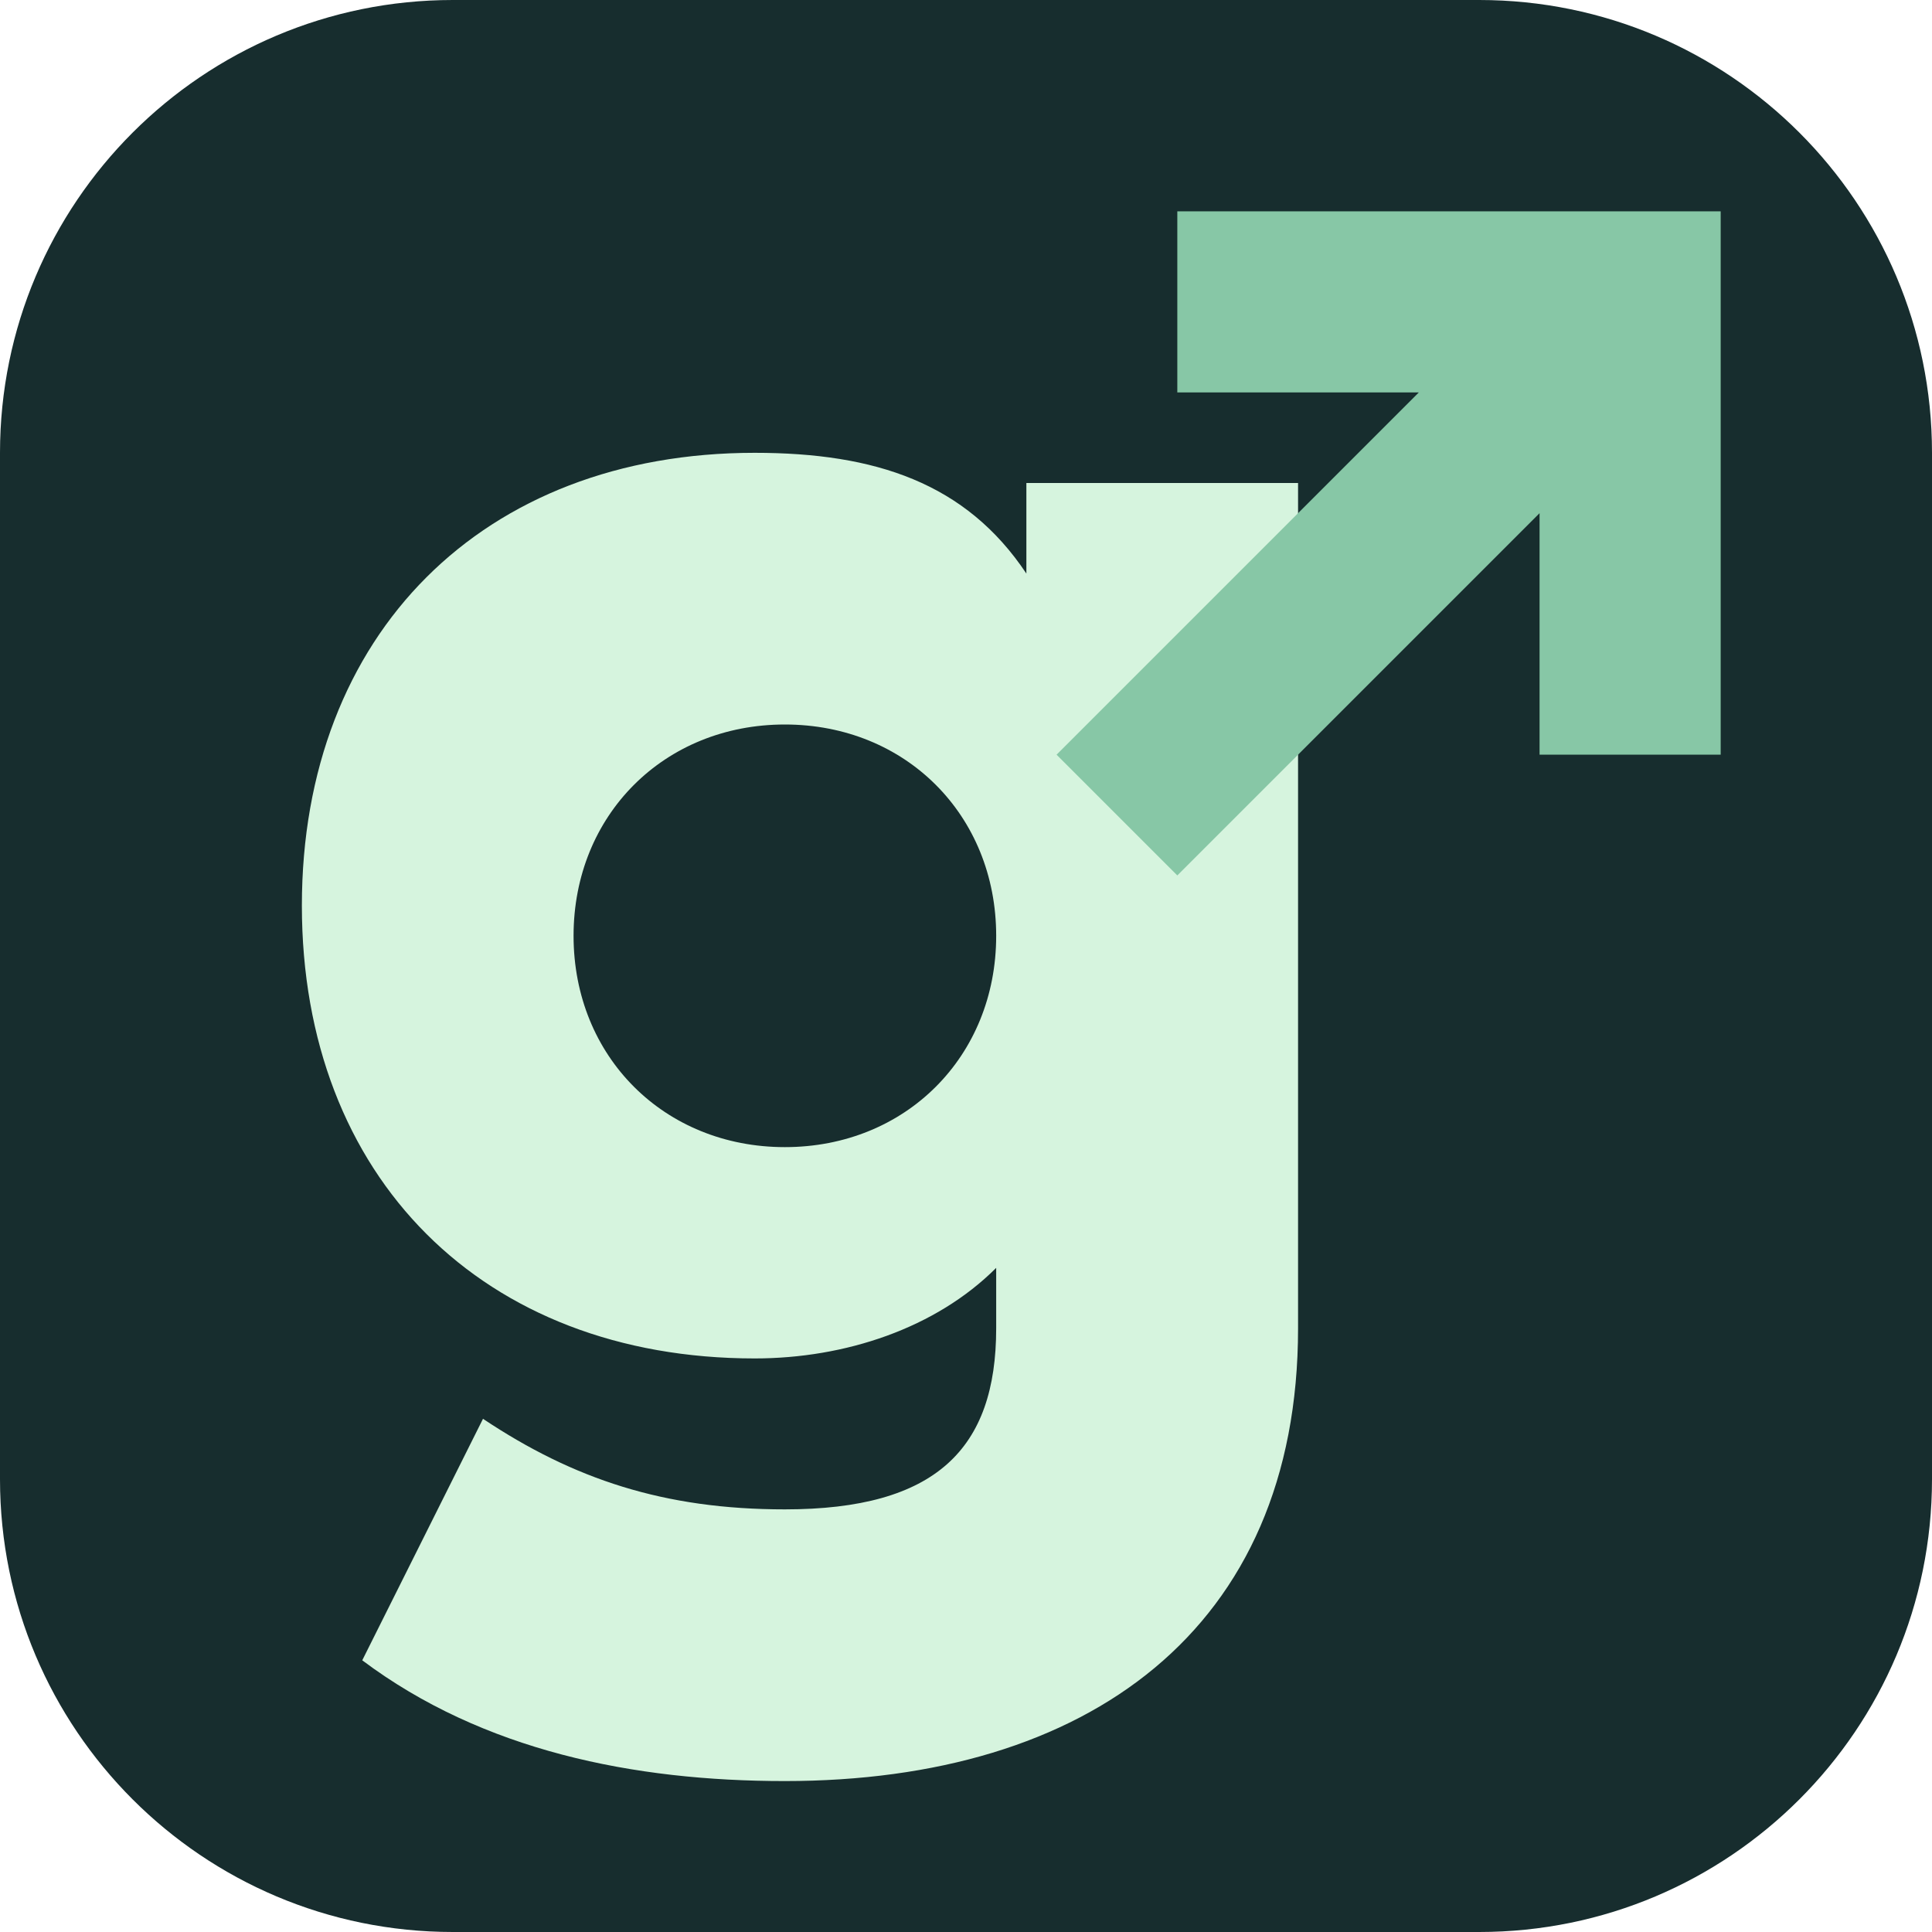
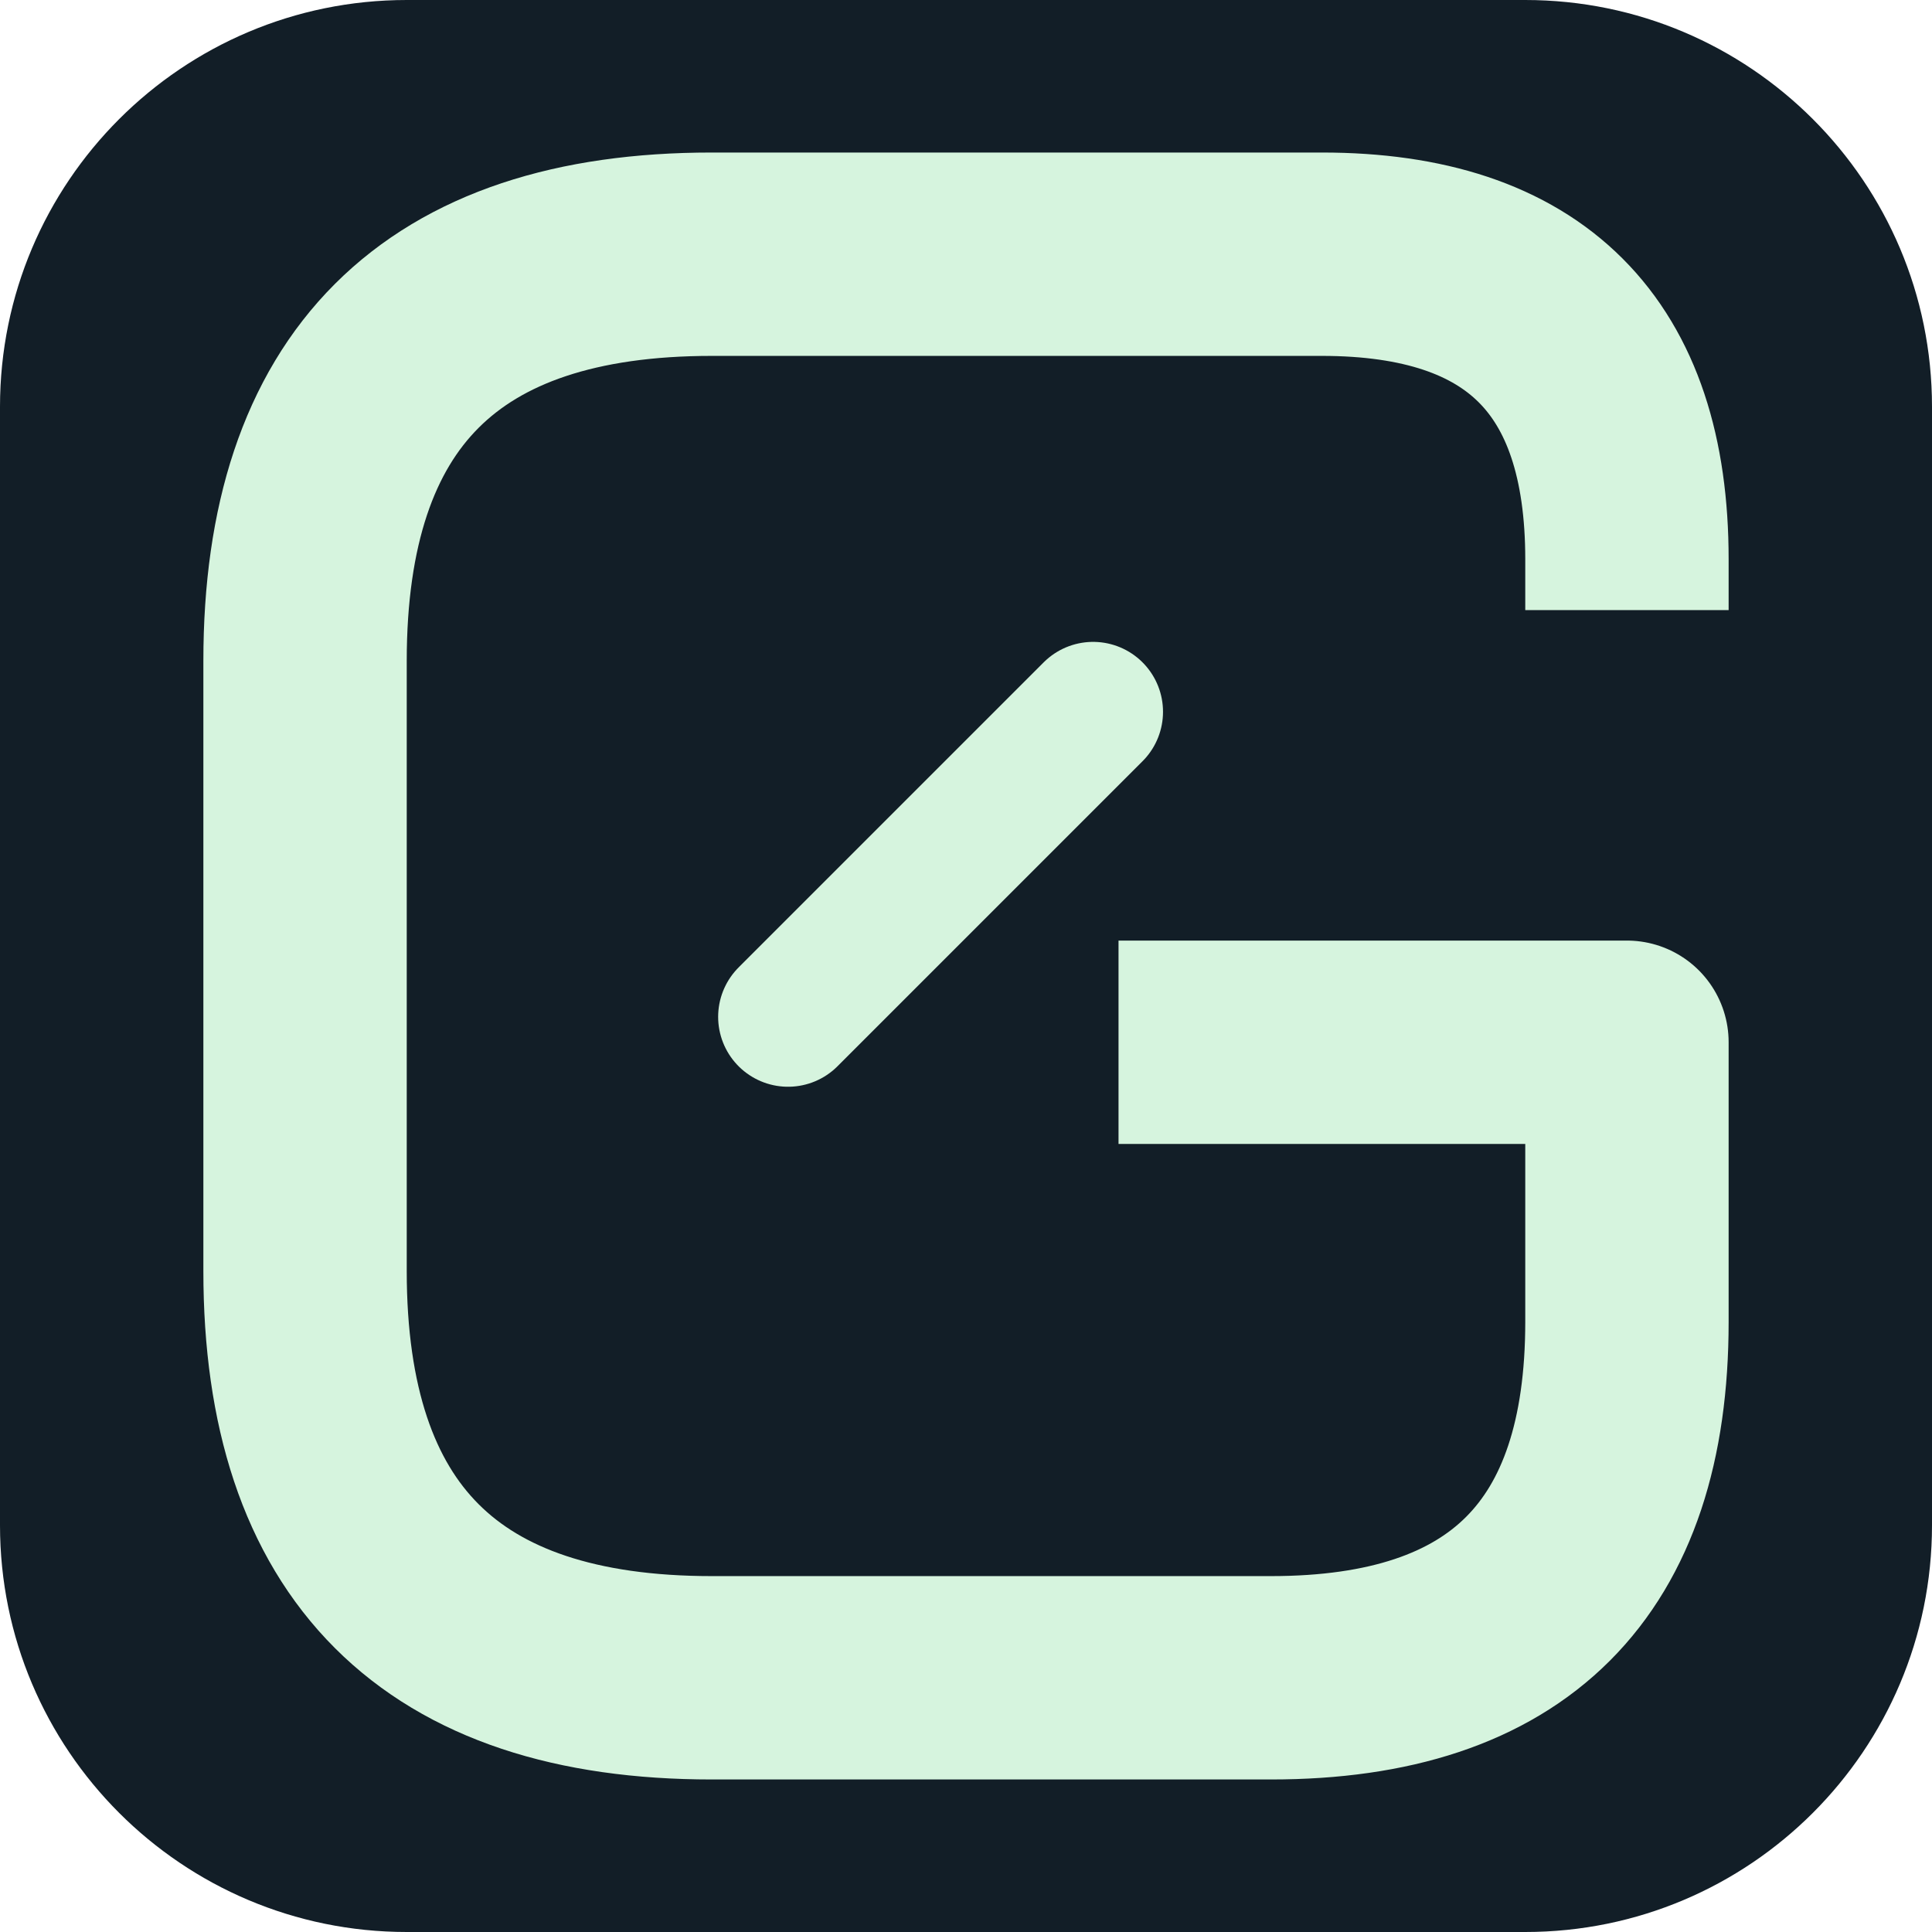
- <svg xmlns="http://www.w3.org/2000/svg" viewBox="0 0 64 64">
-   <rect width="64" height="64" rx="15" fill="#172d2e" />
-   <path d="M43 19v25c0 10-7 15-17 15-5 0-10-1-14-4l4-8c3 2 6 3 10 3 5 0 7-2 7-6v-2c-2 2-5 3-8 3-9 0-15-6-15-15s6-15 15-15c4 0 7 1 9 4v-3h9Zm-17 5c-4 0-7 3-7 7s3 7 7 7 7-3 7-7-3-7-7-7Z" fill="#d6f4de" />
-   <path d="M39 7h18v18h-6V17L39 29l-4-4 12-12h-8Z" fill="#87c7a6" />
+ <svg xmlns="http://www.w3.org/2000/svg" viewBox="0 0 76 76" fill="none">
+   <rect width="76" height="76" rx="16" fill="#121e27" />
+   <path d="M64 24V22Q64 10 52 10H28Q12 10 12 26V50Q12 66 28 66H50Q64 66 64 52V41H44" stroke="#d6f4de" stroke-width="8" stroke-linejoin="round" />
+   <path d="M31 40L43 28" stroke="#d6f4de" stroke-width="5.5" stroke-linecap="round" />
</svg>
